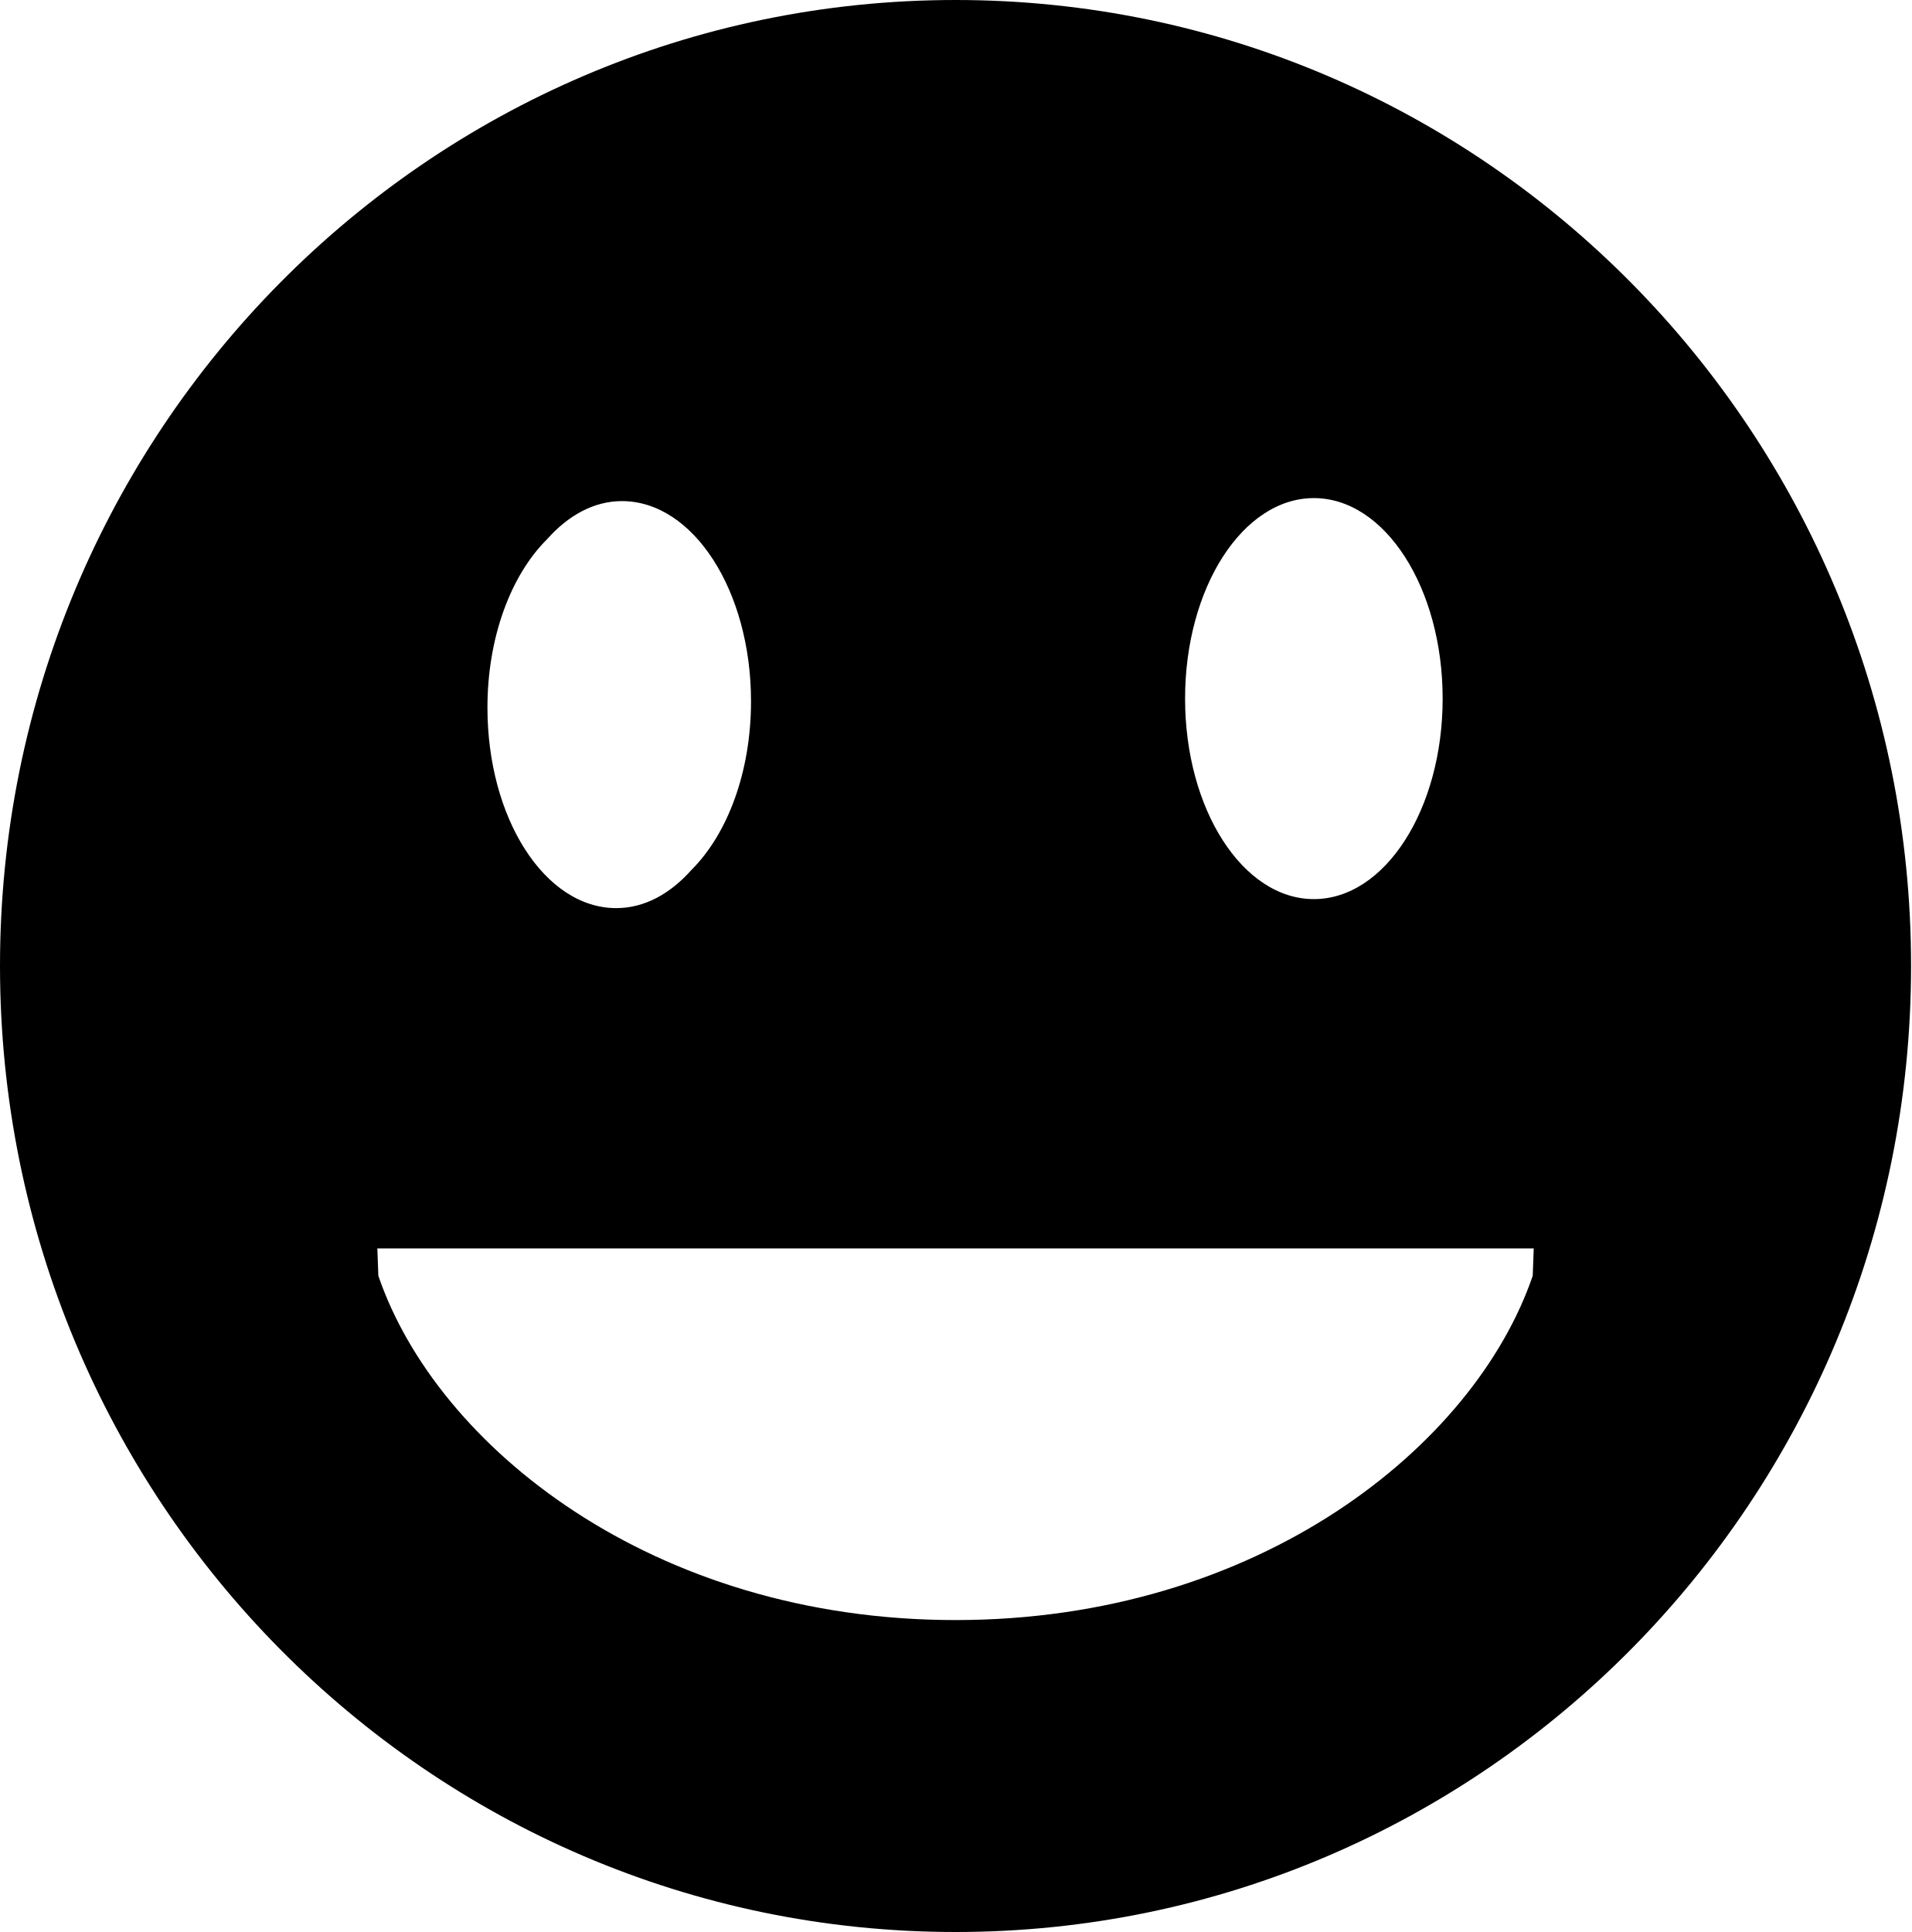
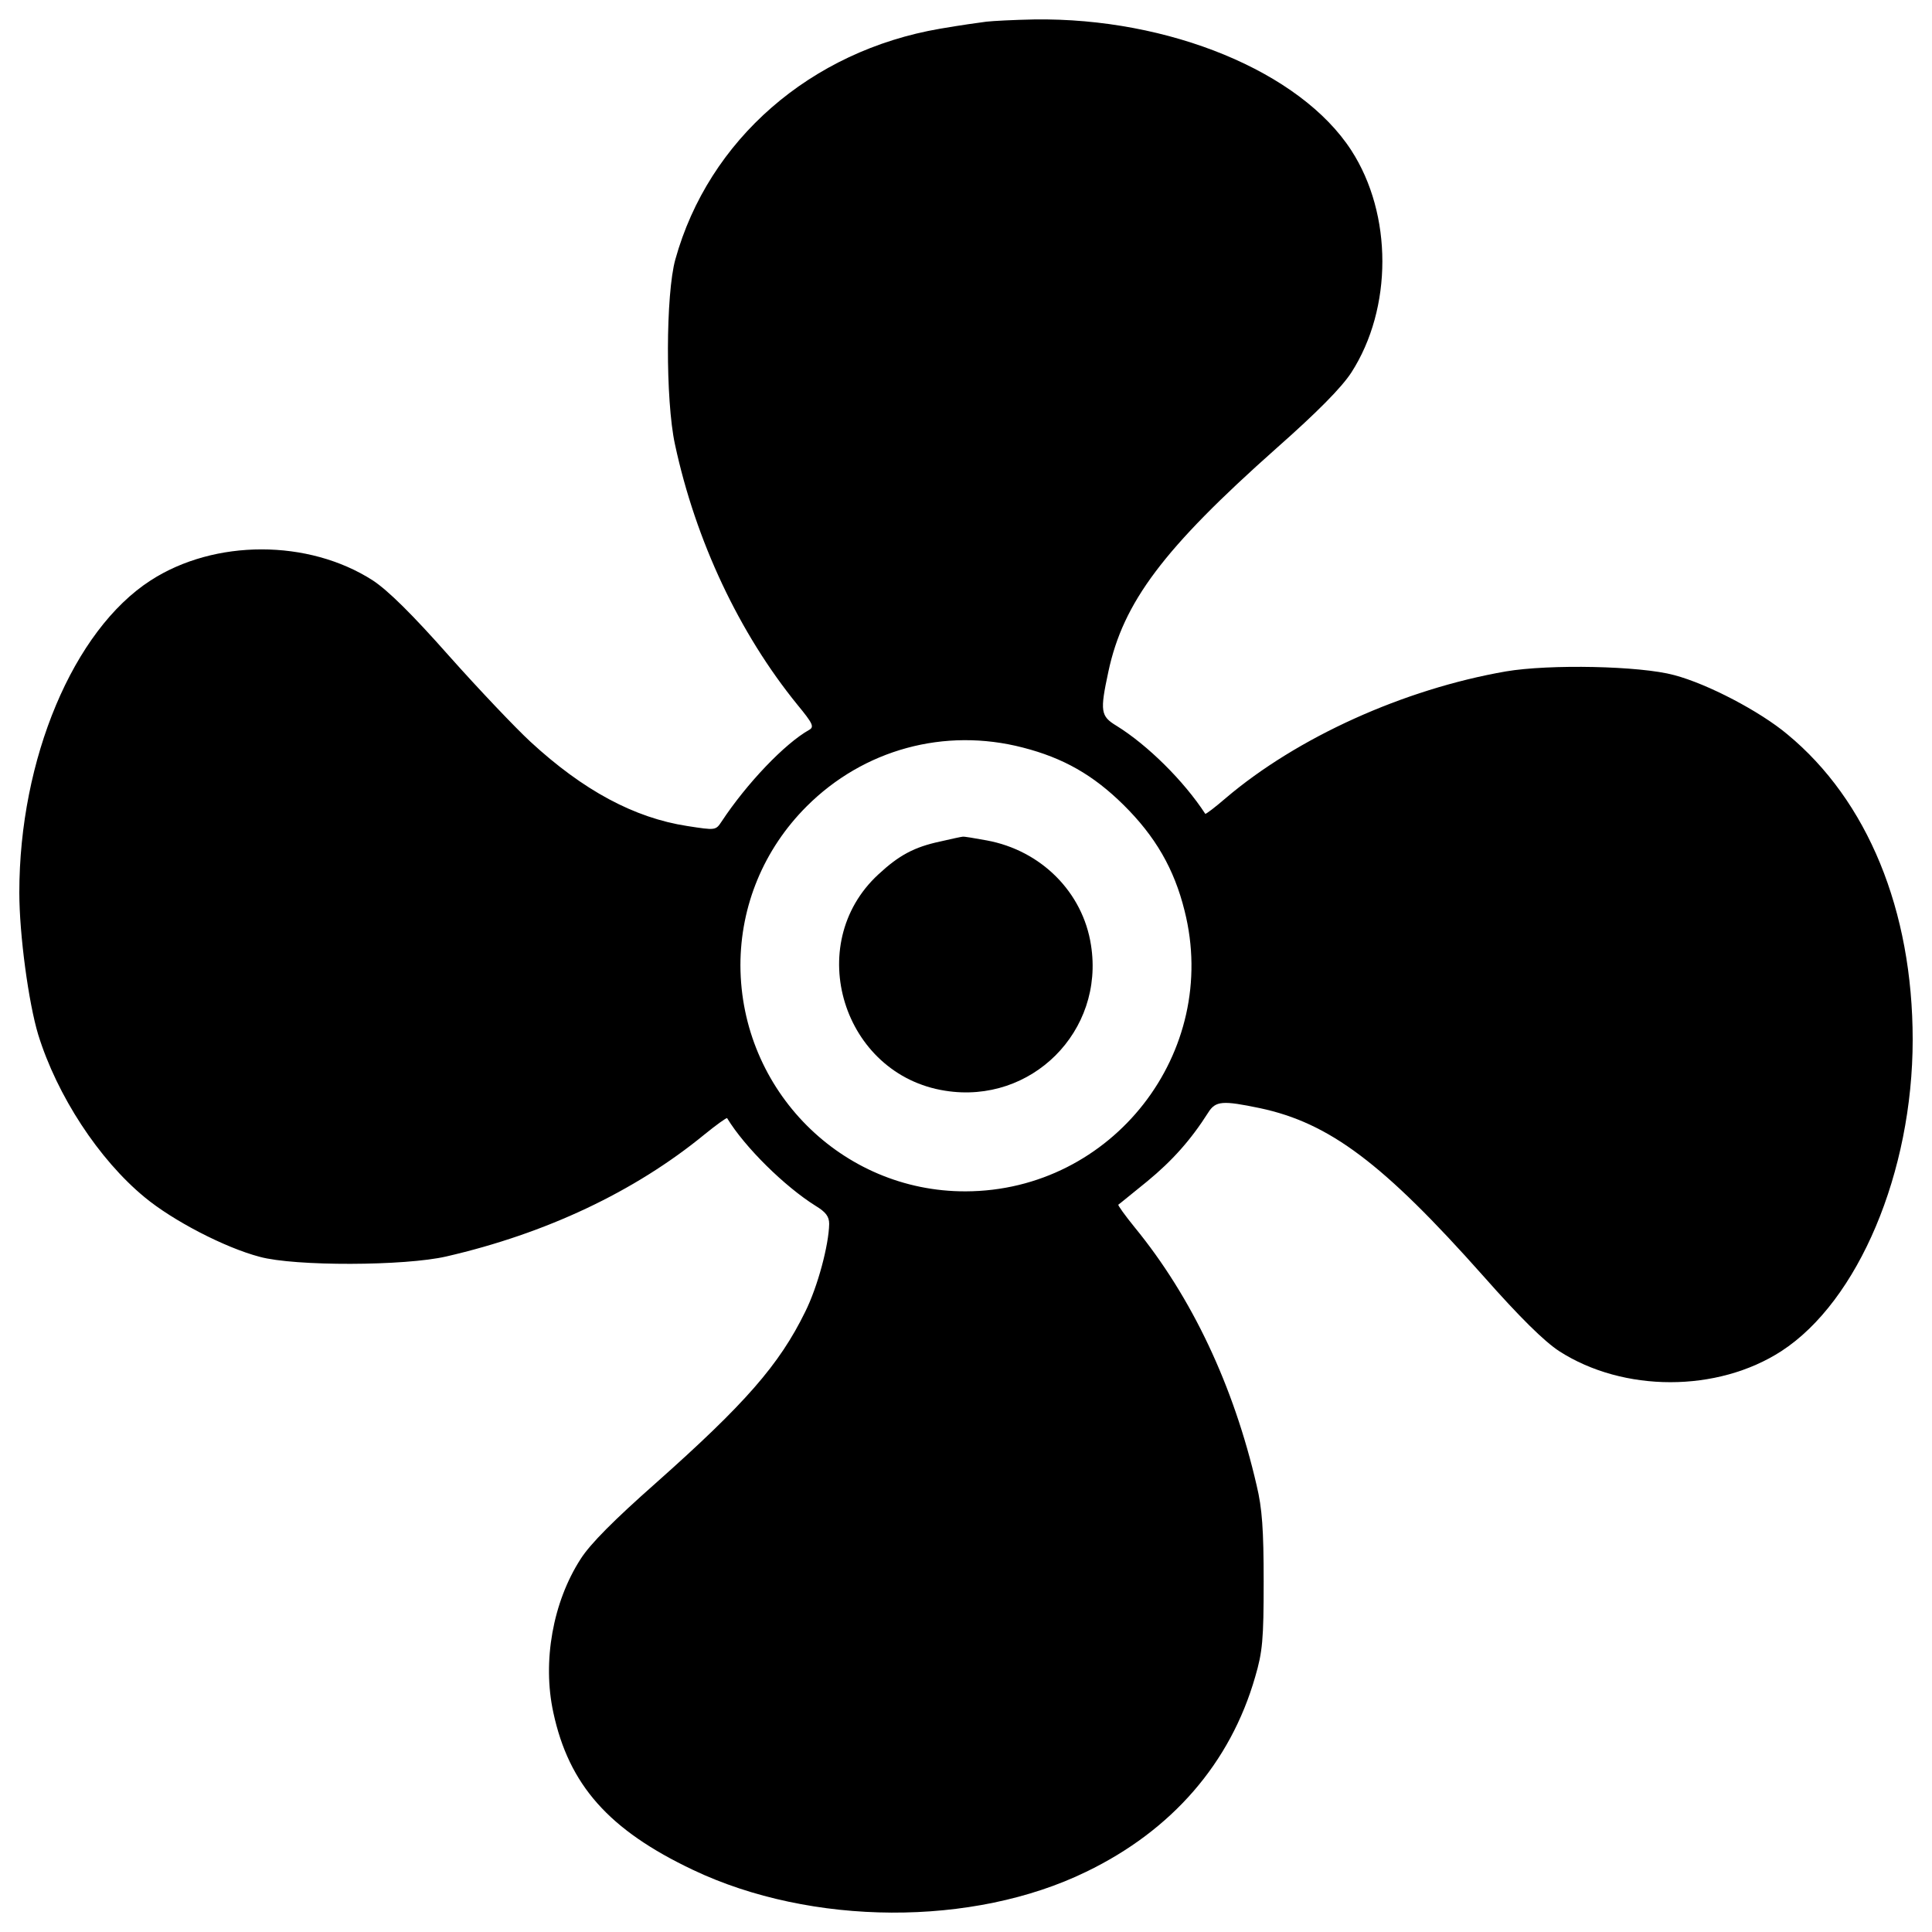
- <svg xmlns="http://www.w3.org/2000/svg" version="1.1" id="Layer_1" x="0px" y="0px" viewBox="19.6 29.9 572.9 579.1" enable-background="new 19.6 29.9 572.9 579.1" xml:space="preserve">
+ <svg xmlns="http://www.w3.org/2000/svg" version="1.1" x="0px" y="0px" viewBox="0 0 1000 1000" enable-background="new 0 0 1000 1000" xml:space="preserve">
  <g>
-     <path d="M306,29.9c-158.2,0-286.4,129.7-286.4,289.5c0,159.9,128.2,289.6,286.4,289.6c158.2,0,286.4-129.6,286.4-289.6   C592.4,159.6,464.3,29.9,306,29.9z M413.4,179.2c21.3,0,38.6,26.9,38.6,60.1s-17.3,60.1-38.6,60.1c-21.3,0-38.6-26.9-38.6-60.1   S392.1,179.2,413.4,179.2z M183.6,191.5c6.3-7.1,14-11.4,22.4-11.4c21.4,0,38.7,26.9,38.7,60c0,21.3-7.1,39.8-17.8,50.5   c-6.4,7.2-14.1,11.5-22.6,11.5c-21.4,0-38.6-26.9-38.6-60.1C165.7,220.8,172.8,202.2,183.6,191.5z M479,412.3   c-17.4,51-82.1,103.2-173,103.2c-90.9,0-155.6-52.2-173-103.2c-0.1-2.3-0.2-5.1-0.3-8.2h346.6C479.2,407.2,479.1,410,479,412.3z" />
+     <g transform="translate(0,512) scale(0.1,-0.1)">
+       <path d="M5105.3,5007.8c-30.6-3.8-139.7-19.1-239.3-36.4c-669.9-114.8-1198.2-574.2-1370.5-1194.4c-49.8-178-51.7-727.3-1.9-957c107.2-499.6,333.1-978.1,633.6-1347.5c80.4-97.6,88-114.8,61.3-130.2c-126.3-70.8-323.5-277.5-453.6-474.7c-30.6-45.9-30.6-45.9-178-23c-273.7,42.1-537.9,183.8-811.6,436.4c-76.6,70.8-266.1,269.9-421.1,444.1c-191.4,216.3-315.8,338.8-394.3,390.5c-333,214.4-819.2,214.4-1150.4,0C379.5,1857.3,100,1191.2,100,500.2c0-218.2,47.9-570.4,97.6-735c97.6-315.8,313.9-647,551.2-842.2c145.5-120.6,413.4-260.3,595.3-308.2c181.8-49.8,752.2-47.9,966.6,1.9c514.9,118.7,974.3,335,1336,631.6c61.3,49.8,114.8,88.1,116.8,84.2c91.9-151.2,298.6-354.1,457.5-453.6c53.6-32.5,70.8-55.5,70.8-93.8c-1.9-109.1-59.3-325.4-124.4-455.6c-134-273.7-310.1-474.7-773.3-886.2c-214.4-189.5-338.8-313.9-388.6-392.4c-143.6-222-199.1-530.2-141.6-794.3c80.4-375.1,287.1-608.7,723.5-815.4c612.5-290.9,1448.9-294.8,2034.6-9.6c444.1,214.4,746.5,562.7,874.7,1008.7c38.3,130.2,44,193.3,44,493.8c0,268-7.7,379-36.4,497.7c-118.7,514.9-335,974.2-631.6,1336c-49.8,61.3-88,114.8-84.2,116.8c3.8,1.9,70.8,57.4,149.3,120.6c130.2,107.2,225.9,214.4,315.8,356c38.3,61.3,74.7,63.2,268,23c359.8-76.6,637.4-285.2,1156.1-869c189.5-214.4,313.9-336.9,392.4-388.6c333-214.4,819.2-214.4,1150.3,0C9618.6-1614.8,9900-946.8,9900-261.6c0,669.9-233.5,1238.4-648.9,1581c-141.6,118.7-411.5,260.3-585.7,306.3c-176.1,47.9-645,57.4-870.9,19.1c-528.3-91.9-1079.5-340.7-1450.9-656.5c-55.5-47.9-103.4-84.2-105.3-80.4c-111,170.4-298.6,356-459.4,455.5c-82.3,49.8-86.1,74.6-42.1,279.5c76.6,359.8,285.2,637.4,869,1156.1c214.4,189.5,336.9,313.9,388.5,392.4c214.4,333,214.4,819.2,0,1150.4c-264.1,407.7-943.6,687.1-1640.4,677.6C5248.8,5017.4,5137.8,5011.6,5105.3,5007.8z M5294.8,1250.5c208.6-53.6,363.7-141.7,520.6-296.7c164.6-162.7,262.2-331.1,315.8-547.4c185.7-733.1-373.2-1450.9-1133.1-1452.8c-641.2-1.9-1163.7,522.5-1165.7,1169.5c0,308.2,120.6,601,342.6,823C4469.8,1240.9,4889,1355.8,5294.8,1250.5z" />
+       <path d="M4866,764.3c-134-28.7-212.5-70.8-319.7-170.3C4154,232.2,4362.6-443.4,4892.8-525.7c446-70.8,825,308.2,754.1,754.1c-42.1,273.7-258.4,490-539.8,541.7c-63.2,11.5-118.7,21.1-124.4,19.1C4977,789.2,4923.4,777.7,4866,764.3z" />
+     </g>
  </g>
</svg>
